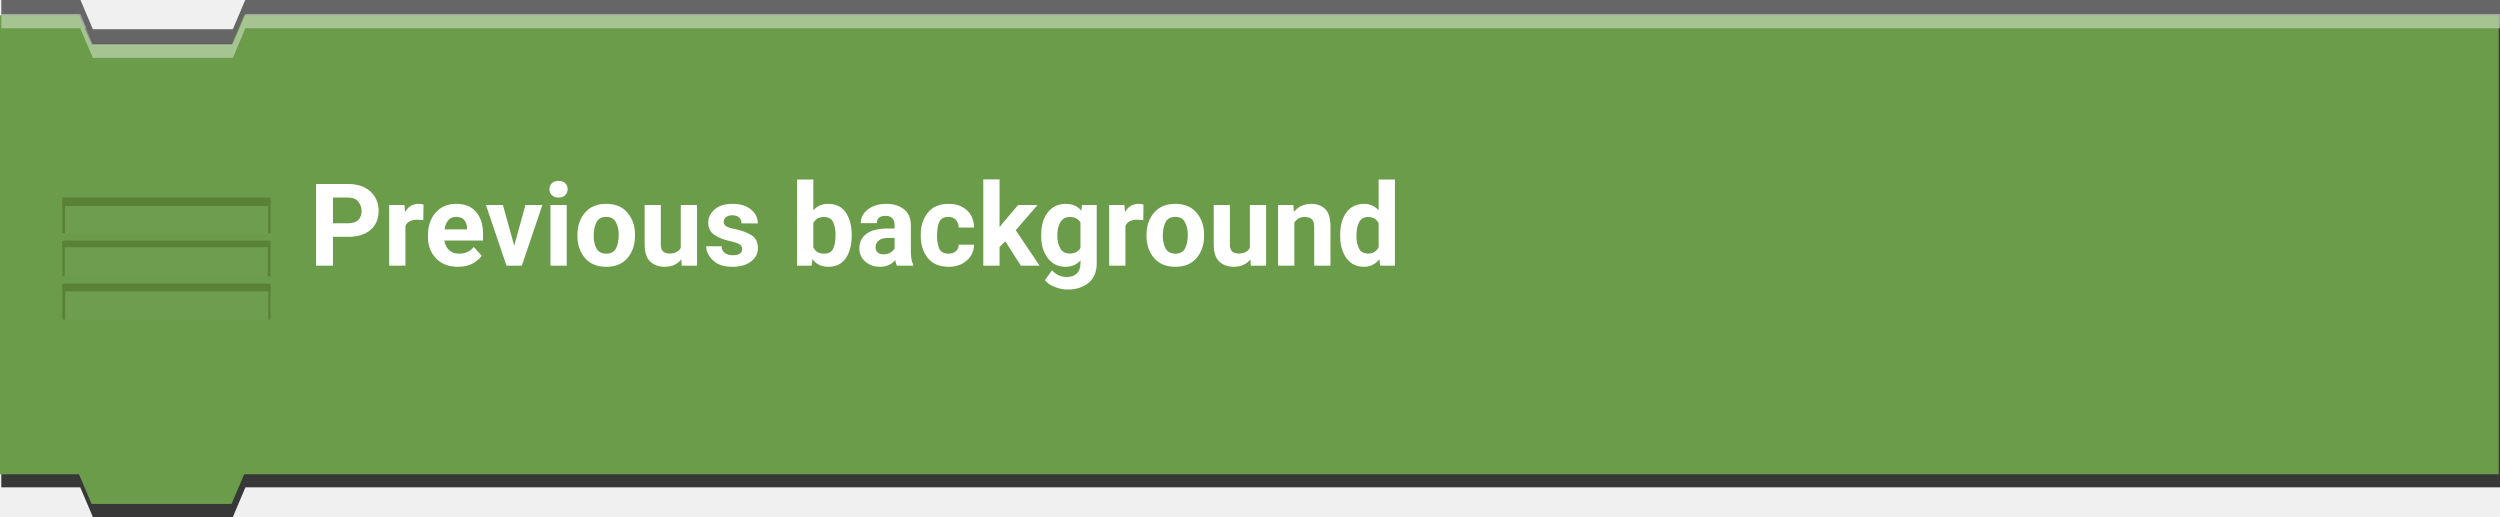
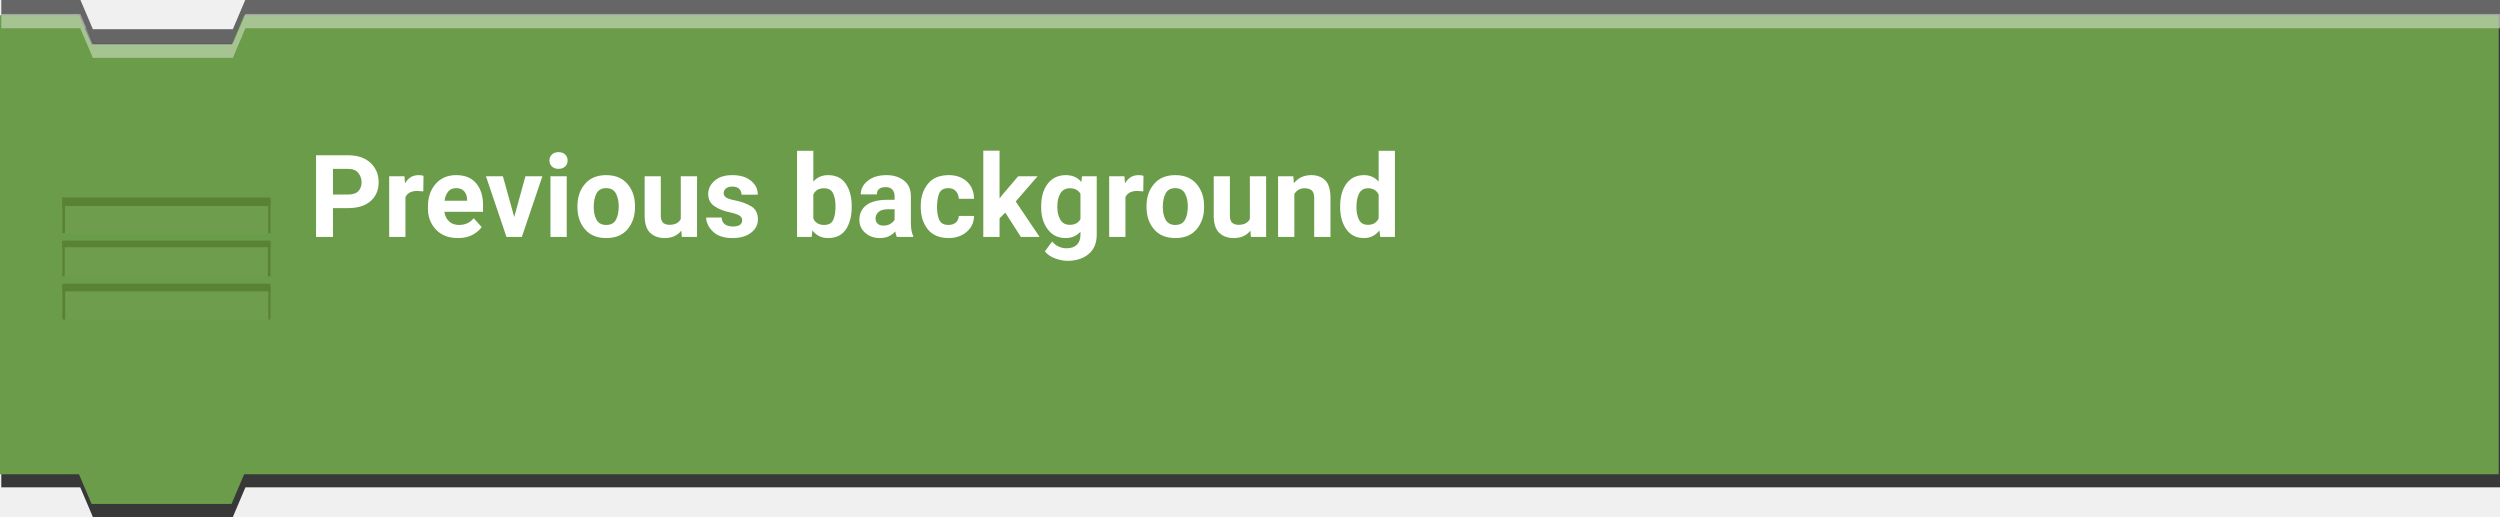
- <svg id="Ebene_1" data-name="Ebene 1" viewBox="0 0 348.181 72">
+ <svg xmlns="http://www.w3.org/2000/svg" id="Ebene_1" data-name="Ebene 1" viewBox="0 0 348.181 72">
  <defs>
    <style>.cls-1{fill:none;}.cls-2,.cls-3{fill:#383838;}.cls-3{opacity:0.75;}.cls-4{fill:#6b9c49;}.cls-5,.cls-8{fill:#fff;}.cls-5{opacity:0.4;}.cls-6{opacity:0.5;}.cls-7{clip-path:url(#clip-path);}.cls-8{opacity:0.05;}.cls-9{fill:#486822;}.cls-10{clip-path:url(#clip-path-2);}.cls-11{clip-path:url(#clip-path-3);}</style>
    <clipPath id="clip-path" transform="translate(0.181 11)">
      <rect class="cls-1" x="8.5" y="16.5" width="29" height="5" />
    </clipPath>
    <clipPath id="clip-path-2" transform="translate(0.181 11)">
      <rect class="cls-1" x="8.5" y="22.5" width="29" height="5" />
    </clipPath>
    <clipPath id="clip-path-3" transform="translate(0.181 11)">
      <rect class="cls-1" x="8.5" y="28.5" width="29" height="5" />
    </clipPath>
  </defs>
  <polygon class="cls-2" points="32.455 5.988 12.955 5.988 12.029 3.938 0.181 3.938 0.181 67.875 11.181 67.875 12.931 72 32.431 72 34.181 67.875 348.181 67.875 348.181 4.102 348.181 3.938 33.332 3.938 32.455 5.988" />
  <polygon class="cls-3" points="32.431 4.063 12.931 4.063 11.207 0 0.181 0 0.181 63.875 11.181 63.875 12.931 68 32.431 68 34.181 63.875 348.181 63.875 348.181 0.102 348.181 0 34.154 0 32.431 4.063" />
  <polygon class="cls-4" points="32.281 6.199 12.781 6.199 11 2.118 0 2.118 0 66.056 11 66.056 12.75 70.181 32.25 70.181 34 66.056 348 66.056 348 2.283 348 2.118 34 2.118 32.281 6.199" />
  <polygon id="highlight" class="cls-5" points="34.181 1.938 32.431 6.063 12.931 6.063 11.181 1.938 0.181 1.938 0.181 3.938 11.181 3.938 12.931 8.063 32.431 8.063 34.181 3.938 348.181 3.938 348.181 2.102 348.181 1.938 34.181 1.938" />
  <g id="lines" class="cls-6">
    <g id="line">
      <g class="cls-7">
        <rect class="cls-8" x="7.271" y="26.415" width="31.458" height="7.952" />
        <rect class="cls-9" x="7.326" y="26.501" width="31.458" height="2.197" />
        <rect class="cls-9" x="37.347" y="28.035" width="0.603" height="4.945" />
        <rect class="cls-9" x="8.462" y="27.523" width="0.603" height="4.945" />
      </g>
    </g>
    <g id="line-2" data-name="line">
      <g class="cls-10">
        <rect class="cls-8" x="6.409" y="31.039" width="31.458" height="7.952" />
        <rect class="cls-9" x="6.646" y="32.241" width="31.458" height="2.197" />
        <rect class="cls-9" x="37.299" y="33.685" width="0.603" height="4.945" />
        <rect class="cls-9" x="8.415" y="33.564" width="0.603" height="4.945" />
      </g>
    </g>
    <g id="line-3" data-name="line">
      <g class="cls-11">
        <rect class="cls-8" x="6.477" y="37.182" width="31.458" height="7.952" />
        <rect class="cls-9" x="6.713" y="38.384" width="31.458" height="2.197" />
        <rect class="cls-9" x="37.367" y="39.828" width="0.603" height="4.945" />
        <rect class="cls-9" x="8.482" y="39.707" width="0.603" height="4.945" />
      </g>
    </g>
  </g>
-   <text id="text" x="43.0px" y="37.0px" fill="#ffffff" fill-opacity="1" font-weight="bold" xml:space="preserve" style="font-family: 'Roboto', sans-serif;font-size:12.0pt;">Previous background</text>
+   <text id="text" x="43px" y="33px" fill="#FFFFFF" fill-opacity="1" font-weight="bold" xml:space="preserve" style="font-family: Roboto;font-size:12.0pt;">Previous background</text>
</svg>
